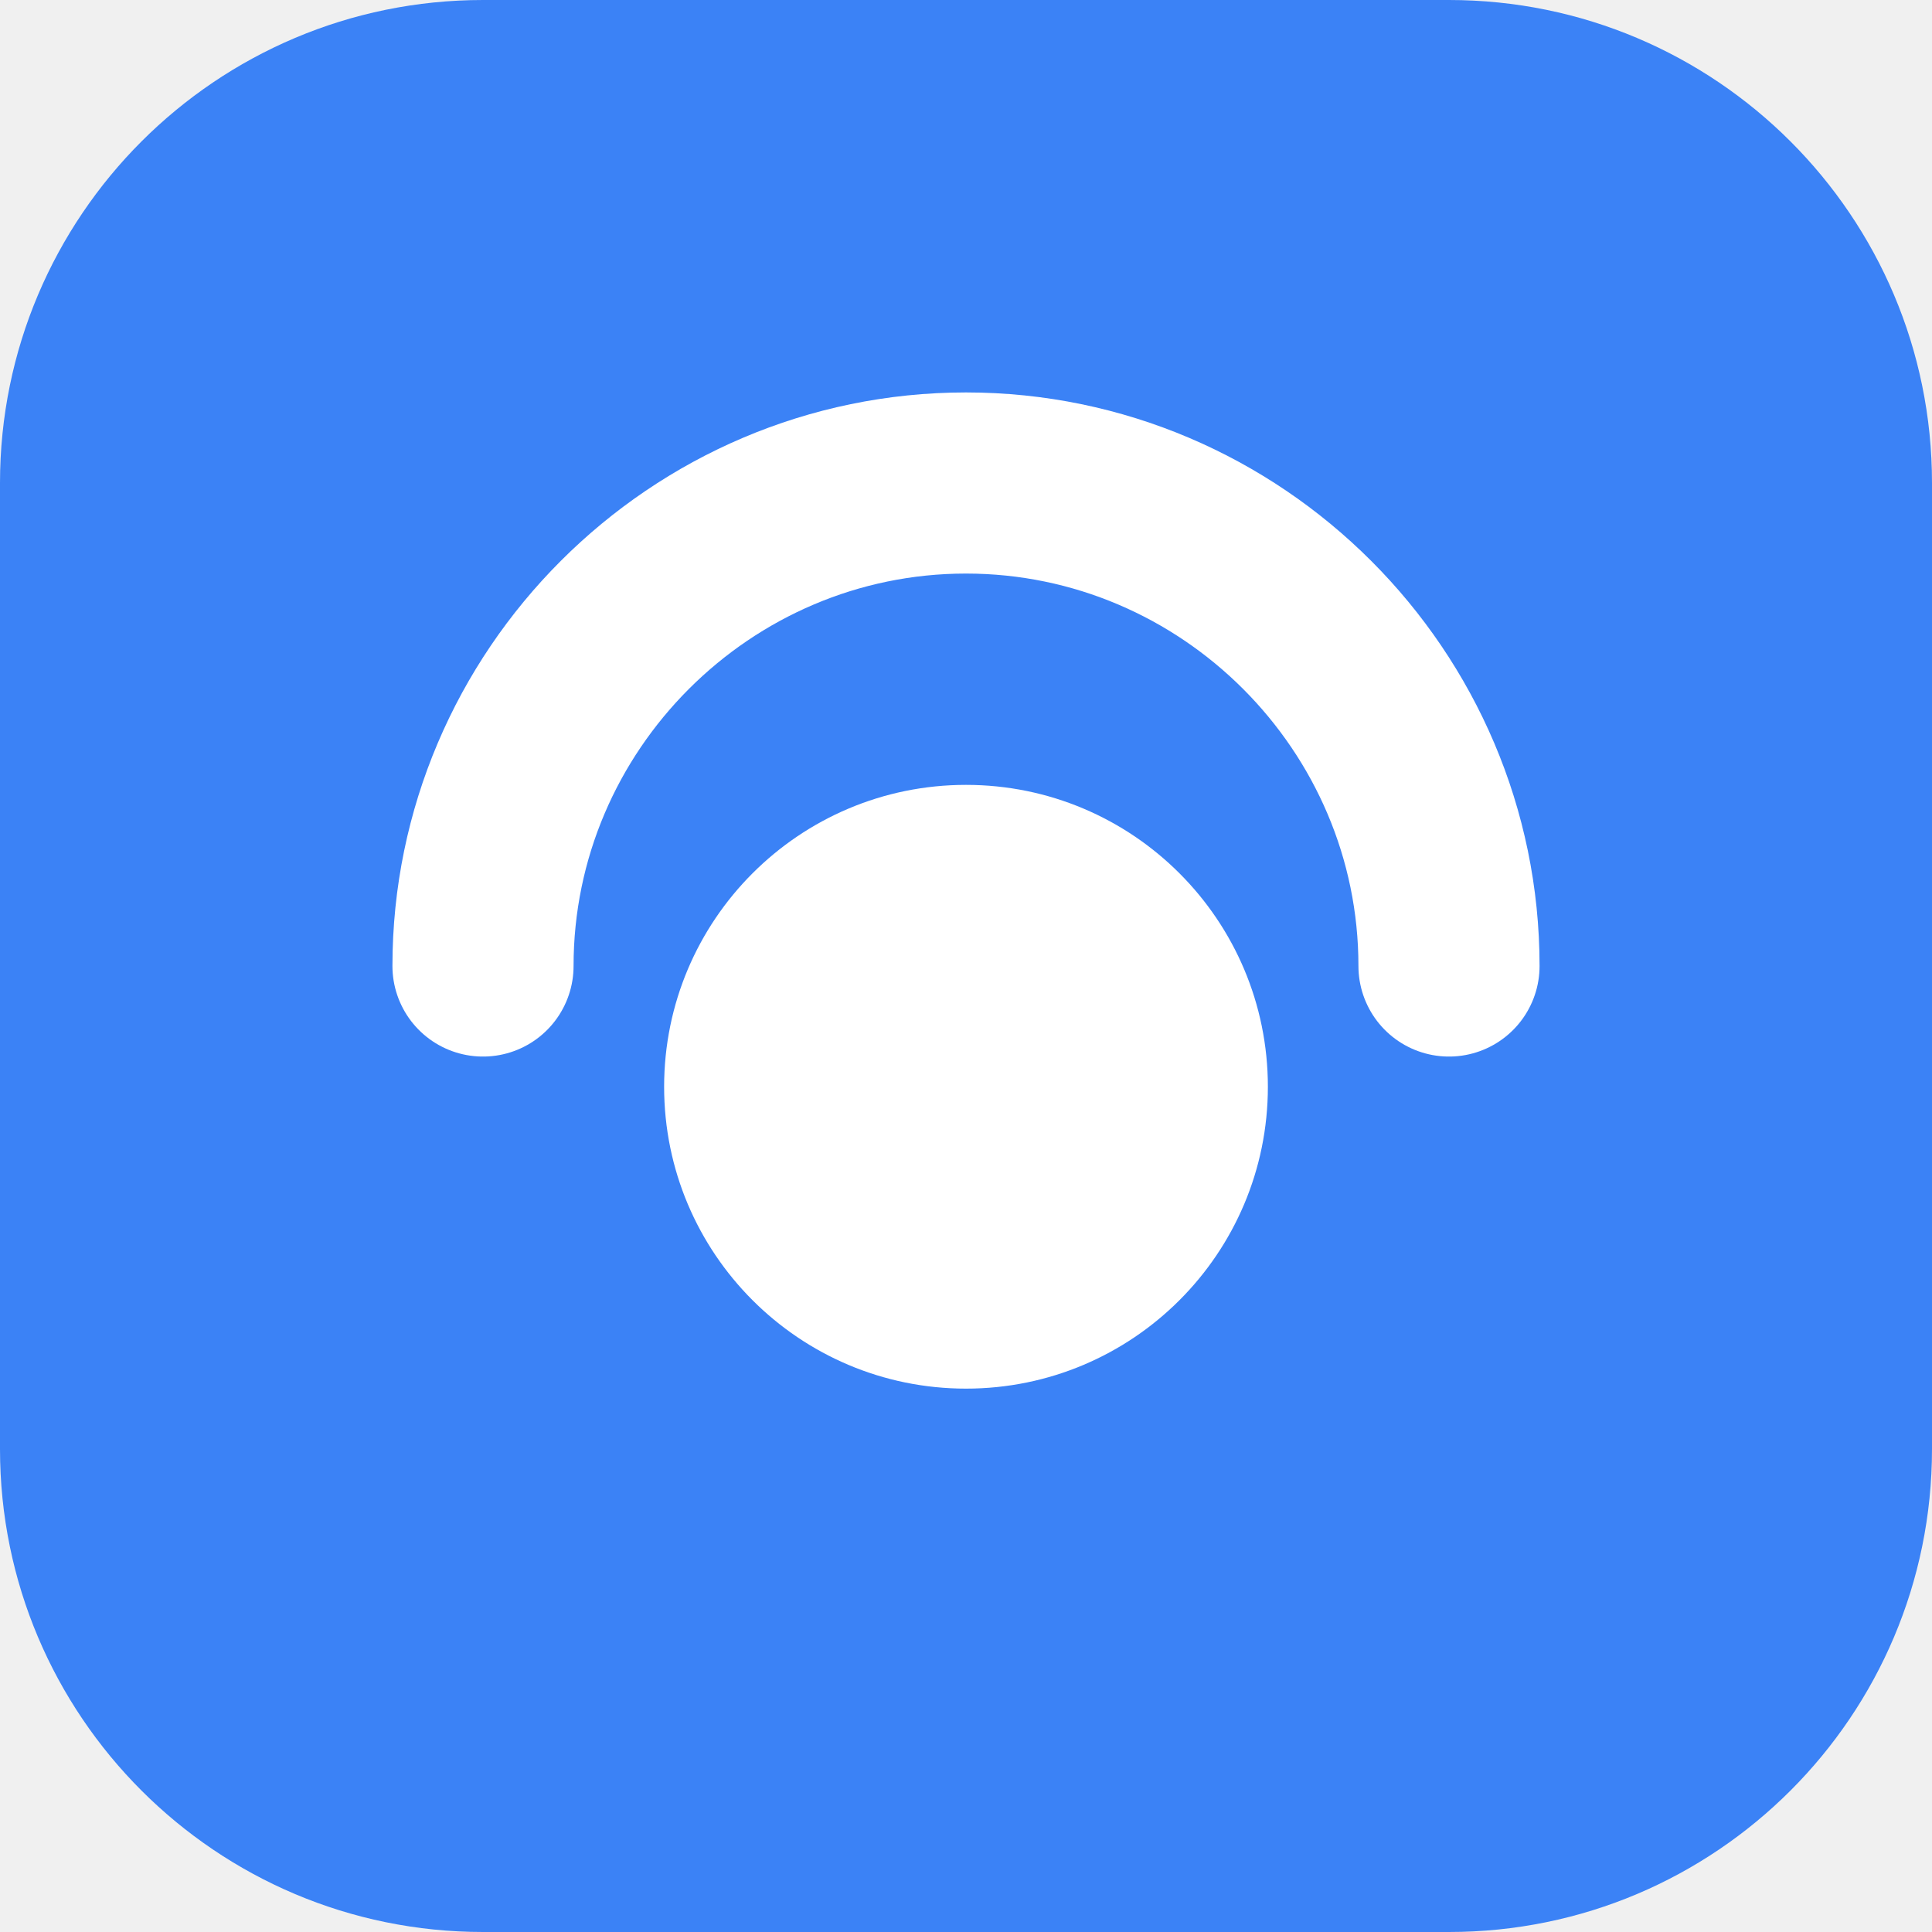
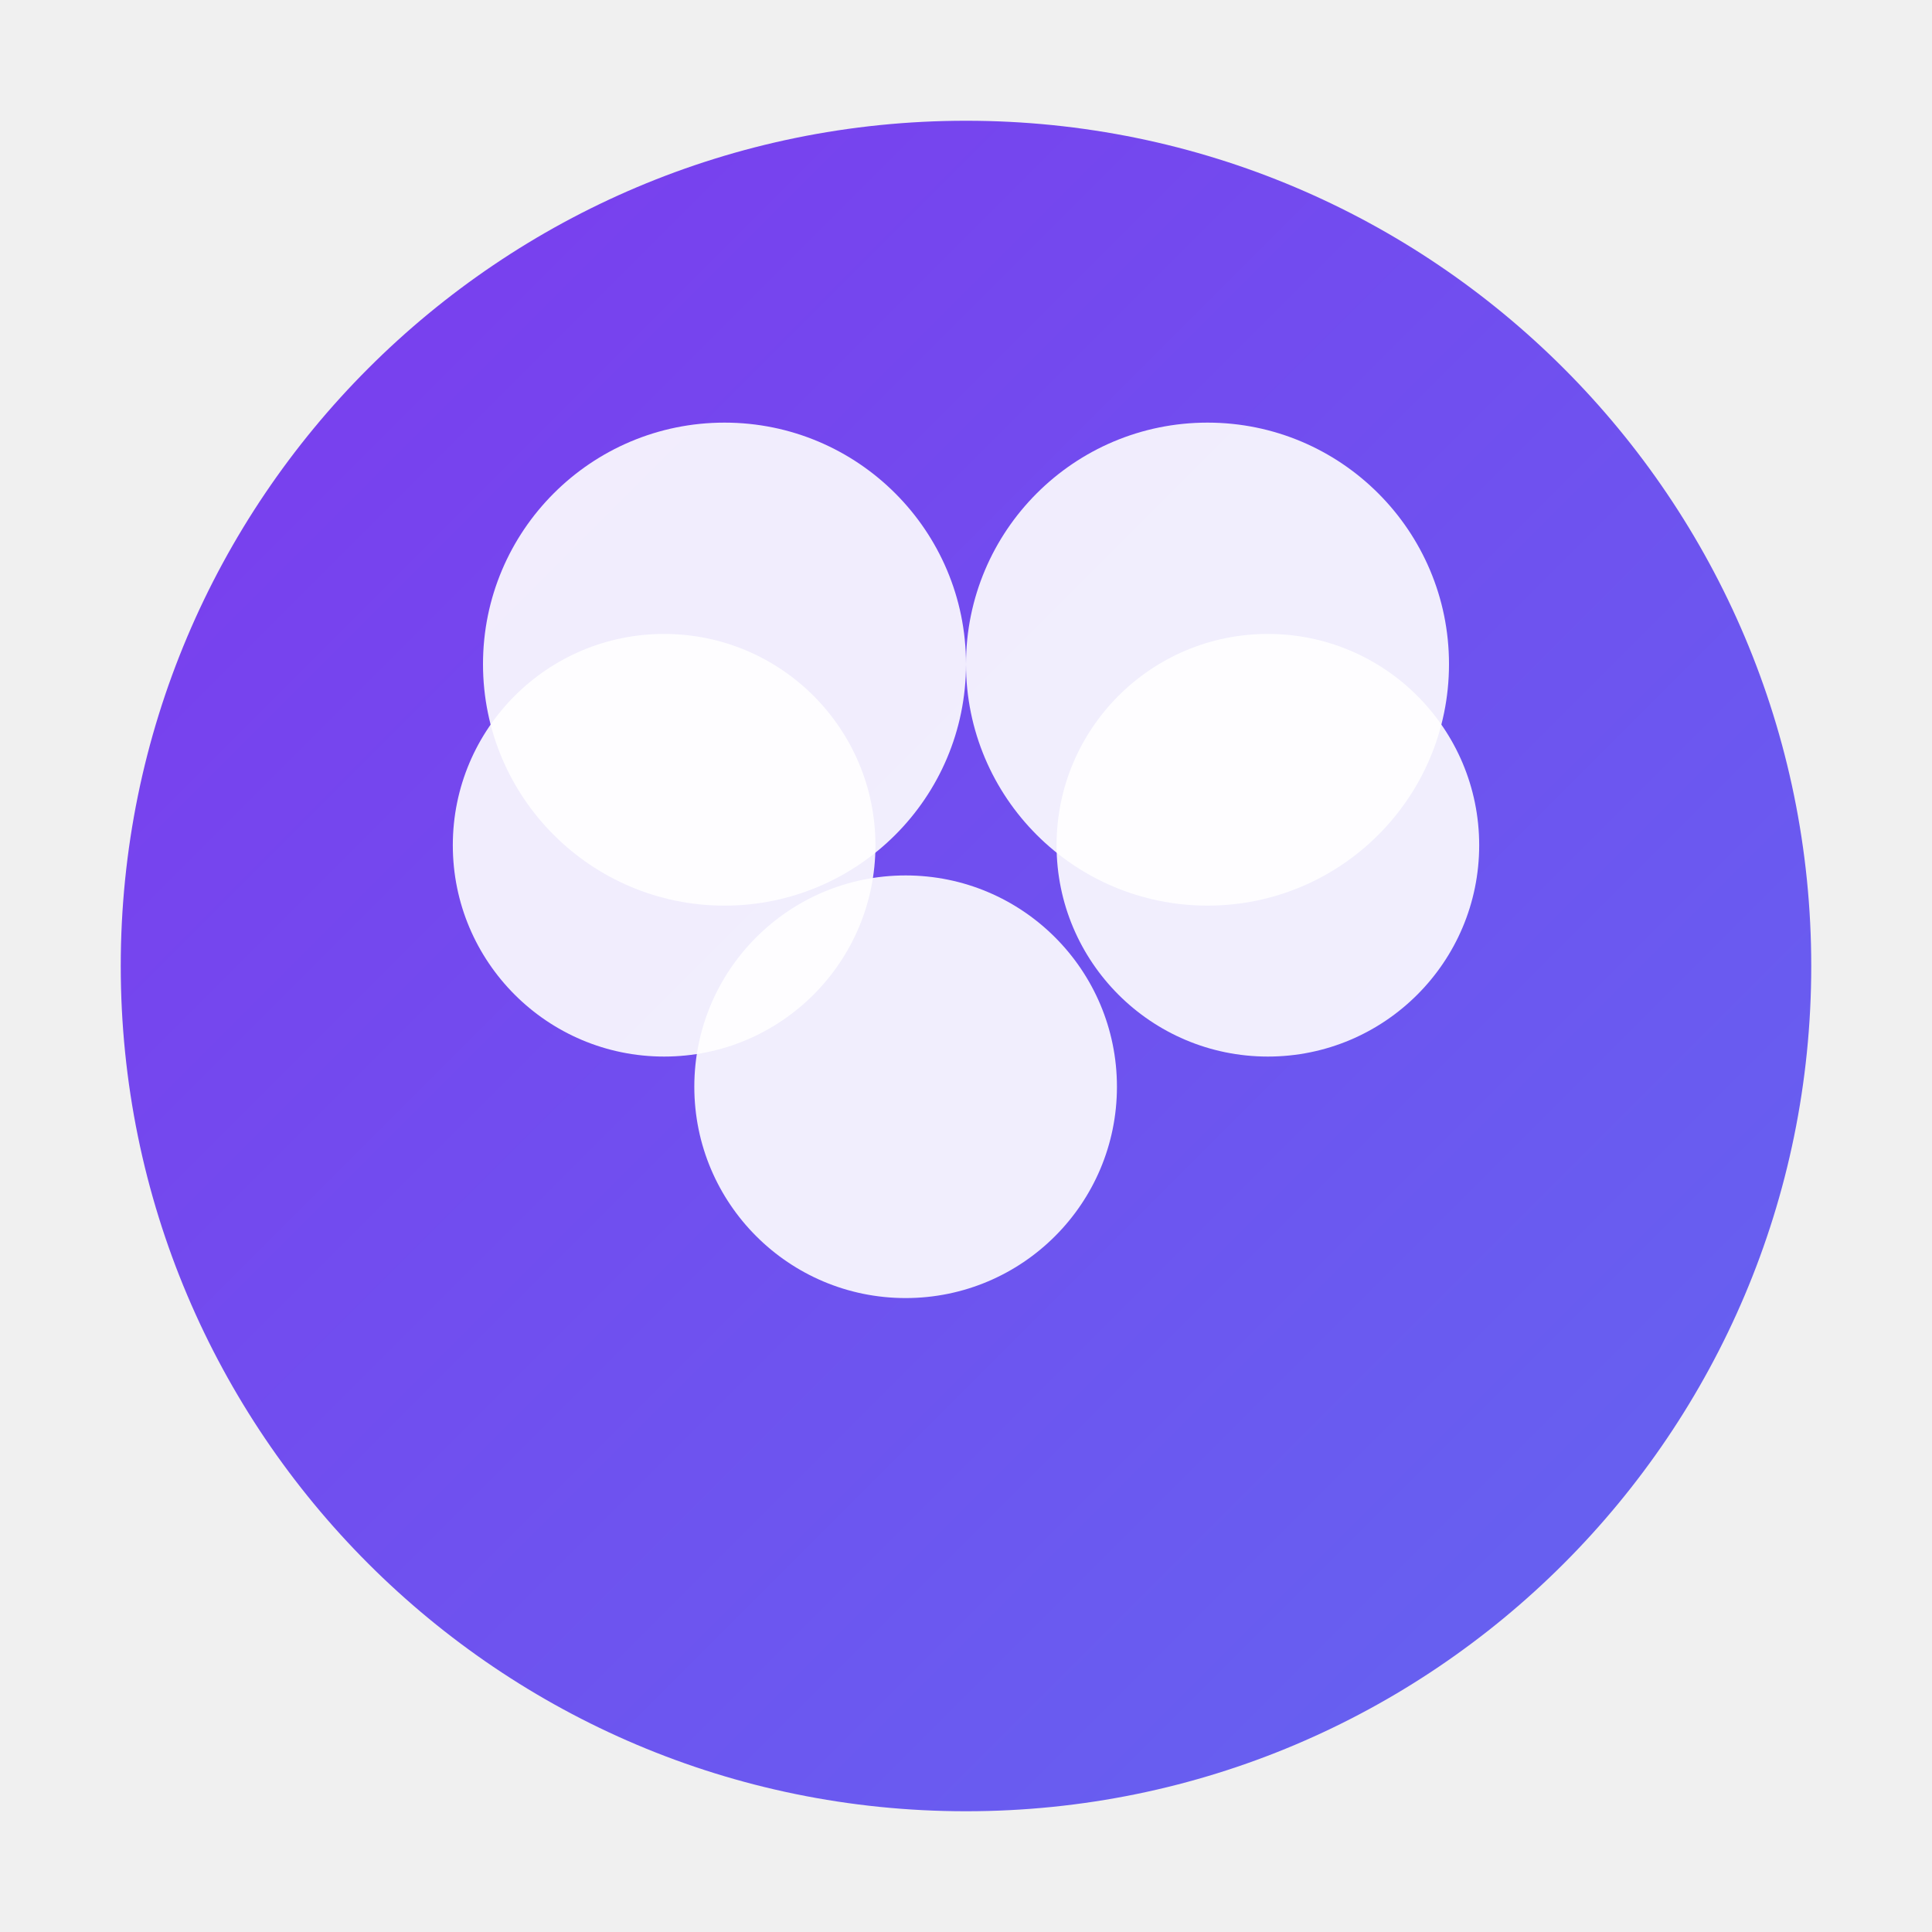
- <svg xmlns="http://www.w3.org/2000/svg" width="32" height="32" viewBox="0 0 32 32">
-   <rect width="32" height="32" rx="8" fill="#3b82f6" />
-   <path d="M8 16c0-4.4 3.6-8 8-8s8 3.6 8 8" stroke="#fff" stroke-width="3" stroke-linecap="round" fill="none" />
-   <circle cx="16" cy="18" r="5" fill="#fff" />
+ <svg xmlns="http://www.w3.org/2000/svg" viewBox="0 0 32 32">
+   <defs>
+     <linearGradient id="g" x1="0%" y1="0%" x2="100%" y2="100%">
+       <stop offset="0%" style="stop-color:#7C3AED" />
+       <stop offset="100%" style="stop-color:#6366F1" />
+     </linearGradient>
+   </defs>
+   <circle cx="16" cy="16" r="14" fill="url(#g)" />
+   <circle cx="12" cy="11" r="4" fill="white" opacity="0.9" />
+   <circle cx="20" cy="11" r="4" fill="white" opacity="0.9" />
+   <circle cx="15" cy="18" r="3.5" fill="white" opacity="0.9" />
+   <circle cx="11" cy="14" r="3.5" fill="white" opacity="0.9" />
+   <circle cx="21" cy="14" r="3.5" fill="white" opacity="0.9" />
</svg>
